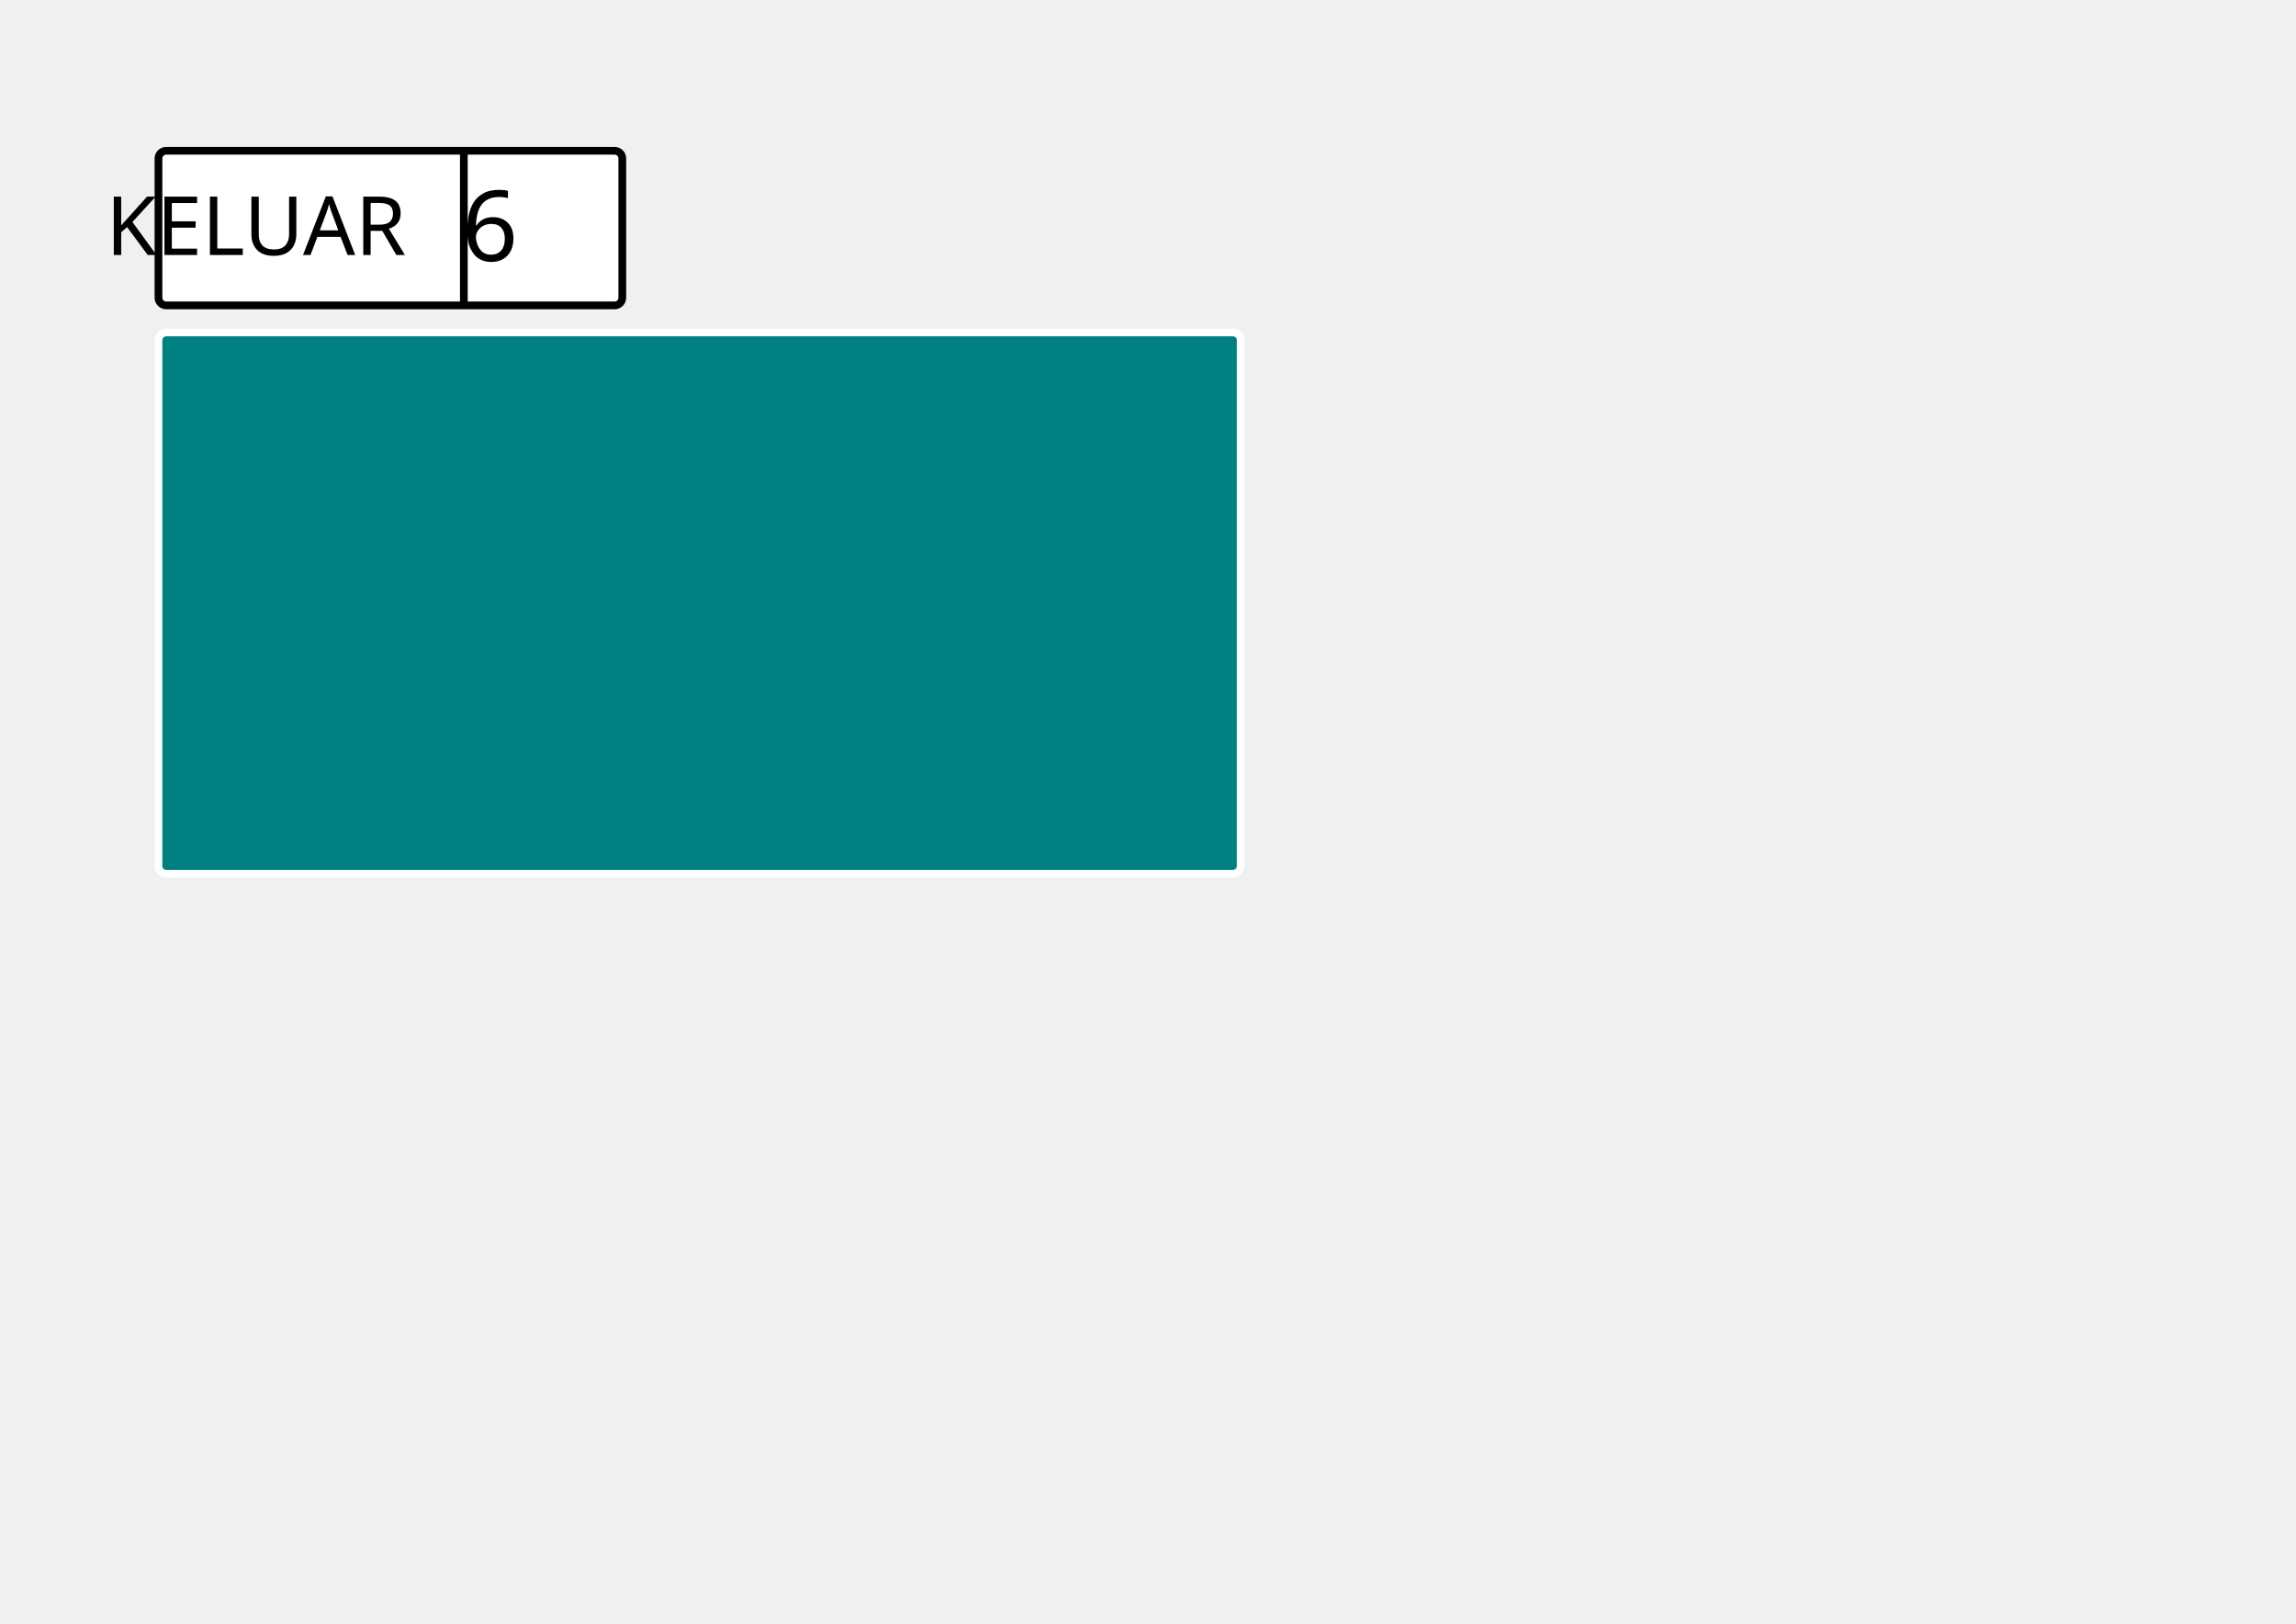
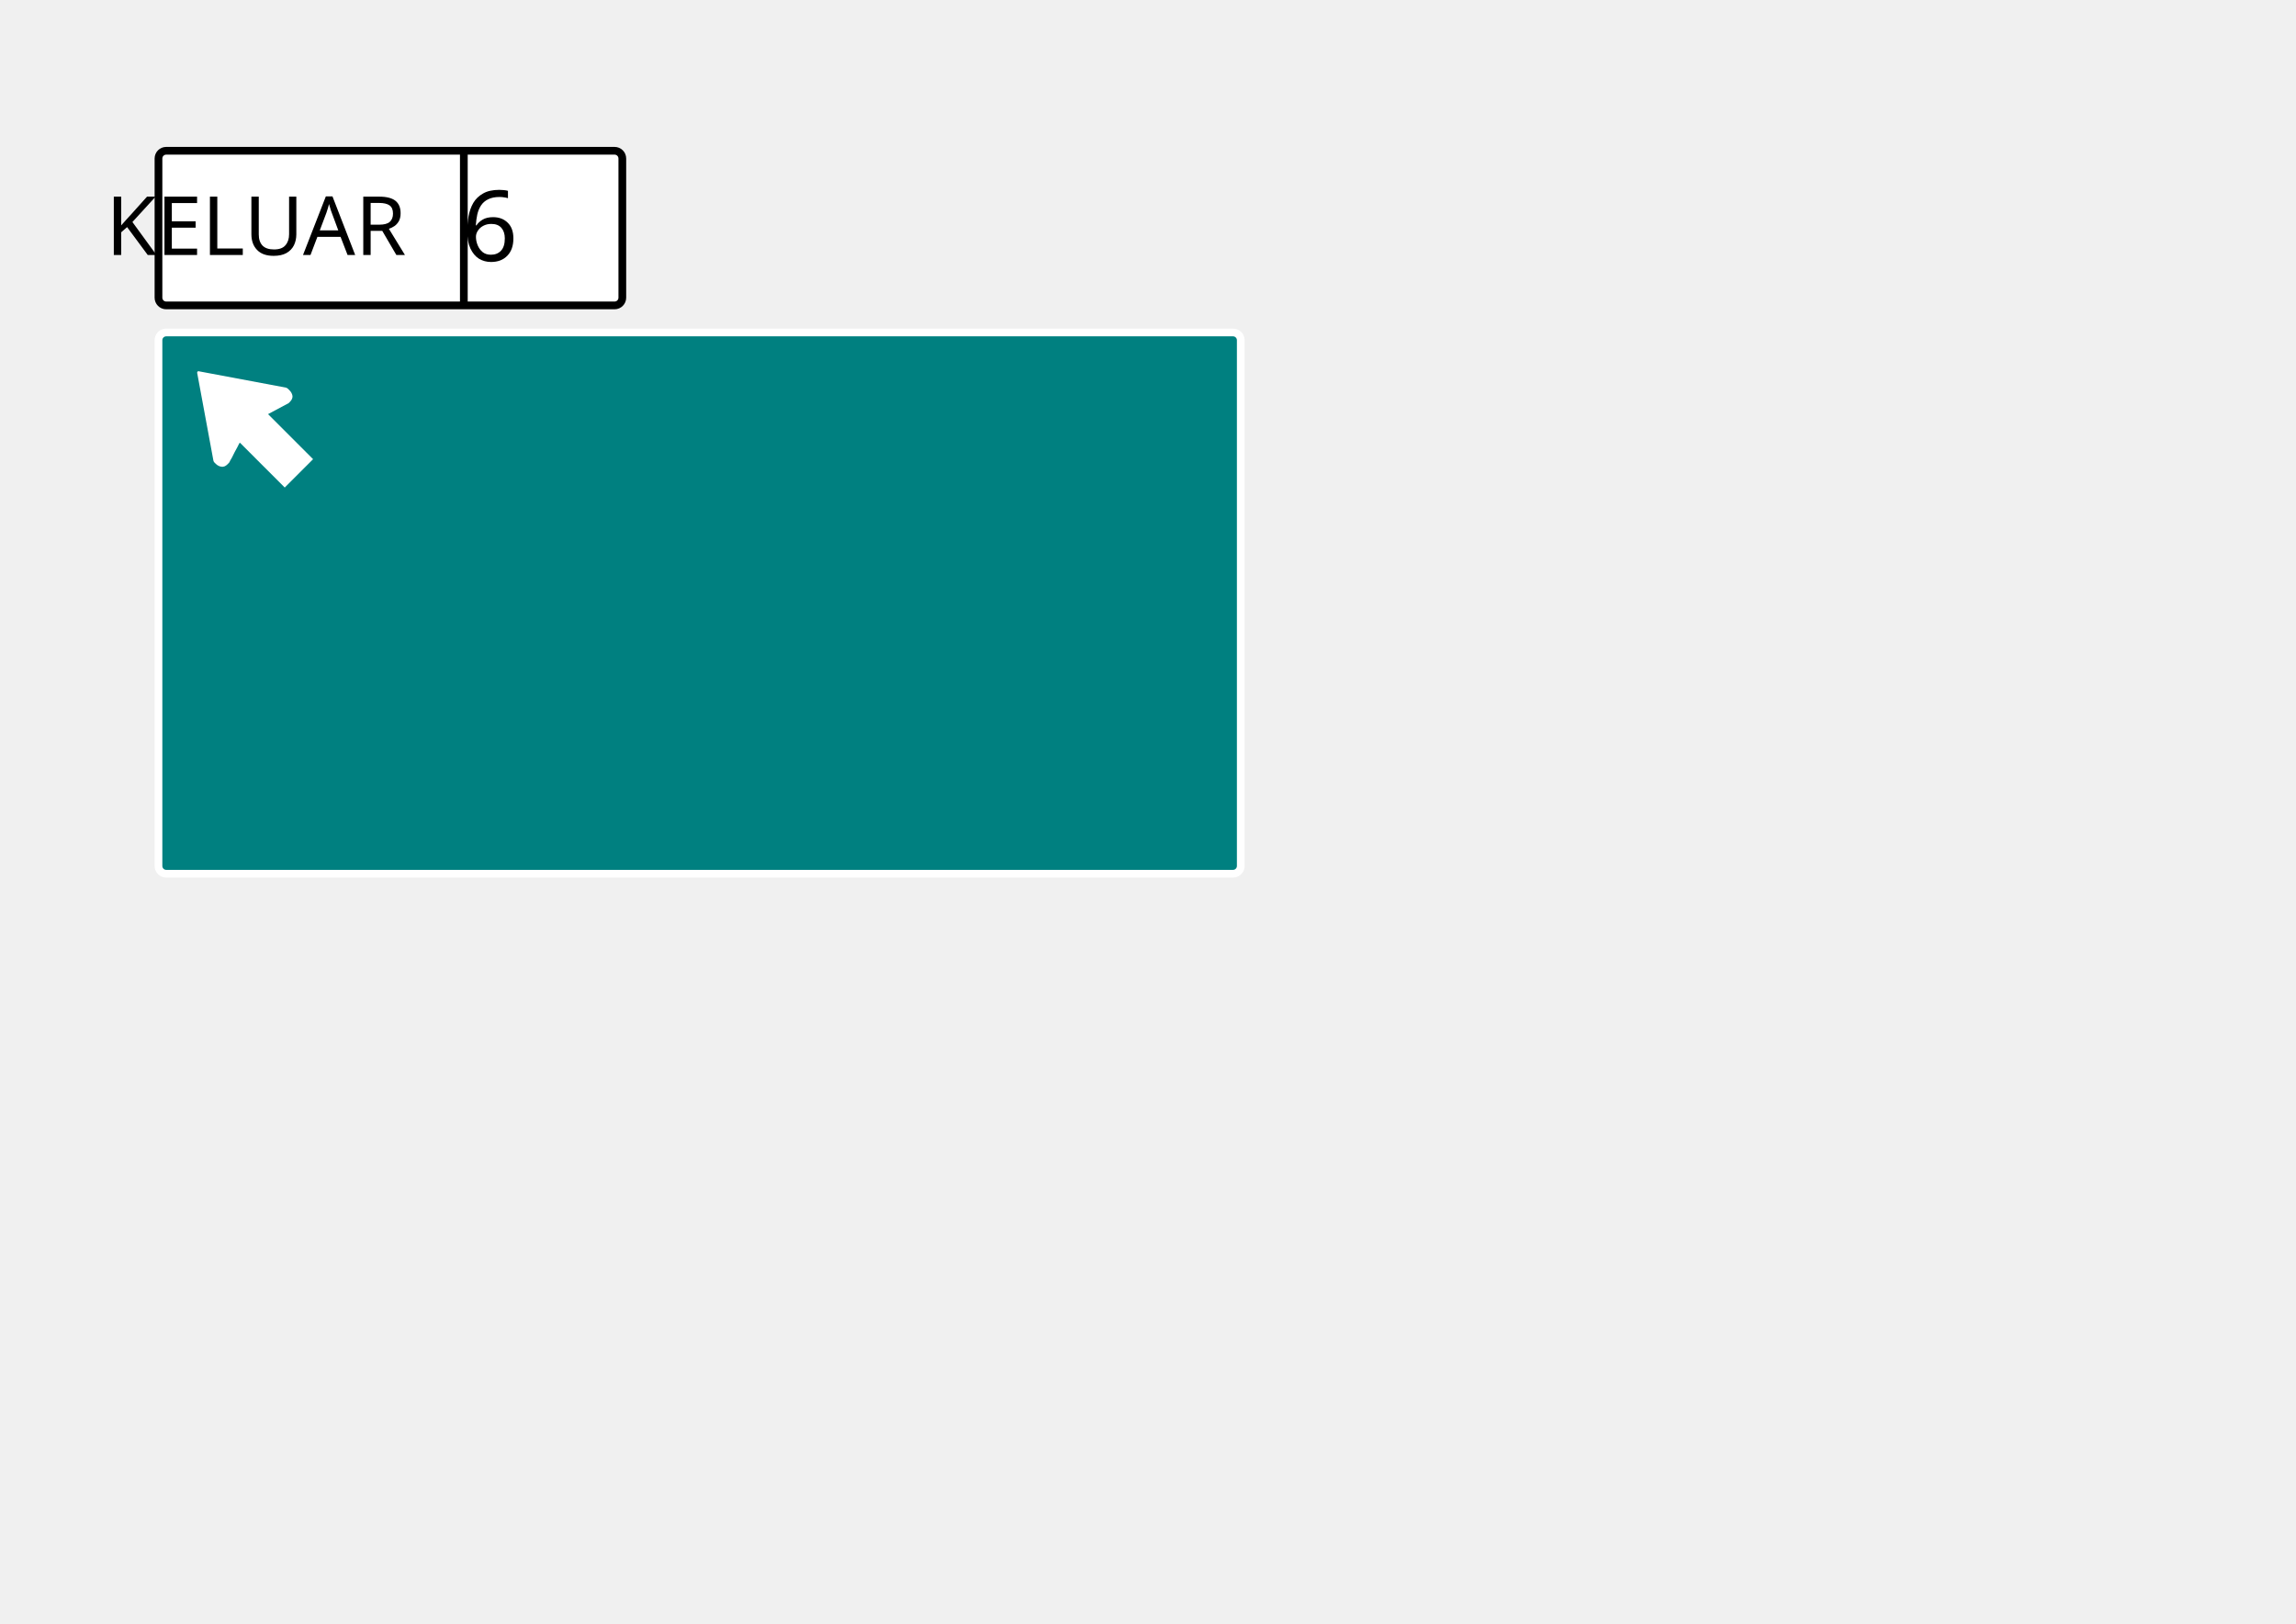
<svg xmlns="http://www.w3.org/2000/svg" width="297mm" height="210mm" viewBox="0 0 297 210" version="1.1" id="svg8">
  <defs id="defs2" />
  <g id="layer1" transform="translate(0,-87)">
    <rect style="fill:#008080;fill-opacity:1;stroke:#ffffff;stroke-width:1;stroke-linecap:butt;stroke-linejoin:round;stroke-miterlimit:4;stroke-dasharray:none;stroke-dashoffset:0" id="rect818" width="140" height="70" x="20.5" y="130" rx="1" ry="1" />
    <path id="path821" style="fill:#ffffff;stroke:#000000;stroke-width:1;stroke-linecap:butt;stroke-linejoin:miter;stroke-miterlimit:4;stroke-dasharray:none;stroke-opacity:1" d="m 60,126.5 v -20 M 21.5,106.5 h 58 c 0.554,0 1,0.446 1,1 v 18 c 0,0.554 -0.446,1 -1,1 h -58 c -0.554,0 -1,-0.446 -1,-1 v -18 c 0,-0.554 0.446,-1 1,-1 z" />
    <text xml:space="preserve" style="font-style:normal;font-variant:normal;font-weight:normal;font-stretch:normal;font-size:10.583px;line-height:1.25;font-family:'Roadgeek 2005 Series D';-inkscape-font-specification:'Roadgeek 2005 Series D';text-align:center;letter-spacing:0px;word-spacing:0px;text-anchor:middle;fill:#000000;fill-opacity:1;stroke:none;stroke-width:0.265" x="39.998" y="119.982" id="text12">
      <tspan id="tspan10" x="39.998" y="119.982" style="stroke-width:0.265">KELUAR</tspan>
    </text>
    <text xml:space="preserve" style="font-style:normal;font-variant:normal;font-weight:normal;font-stretch:normal;font-size:10.583px;line-height:1.25;font-family:'Roadgeek 2005 Series D';-inkscape-font-specification:'Roadgeek 2005 Series D';text-align:center;letter-spacing:0px;word-spacing:0px;text-anchor:middle;fill:#000000;fill-opacity:1;stroke:none;stroke-width:0.265" x="70.249" y="120.754" id="text836">
      <tspan id="tspan834" x="70.249" y="120.754" style="font-size:12.7px;stroke-width:0.265">6</tspan>
    </text>
+     <path id="path853" style="font-style:normal;font-variant:normal;font-weight:normal;font-stretch:normal;font-size:medium;line-height:1.25;font-family:'Roadgeek 2005 Arrows 1';-inkscape-font-specification:'Roadgeek 2005 Arrows 1, ';text-align:center;letter-spacing:0px;word-spacing:0px;text-anchor:middle;fill:#ffffff;fill-opacity:1;stroke:none;stroke-width:0.265" d="m 30.949,144.345 q -0.059,0.118 -0.237,0.473 -0.177,0.296 -0.355,0.651 -0.178,0.355 -0.355,0.71 -0.177,0.296 -0.237,0.414 -0.089,0.207 -0.148,0.266 -0.059,0.059 -0.207,0.207 -0.355,0.355 -0.769,0.296 -0.414,-0.059 -0.739,-0.384 -0.148,-0.148 -0.207,-0.207 -0.089,-0.089 -0.118,-0.355 l -2.07,-11.178 q -0.03,-0.089 0.059,-0.177 l 0.059,-0.059 11.355,2.129 q 0.177,0.059 0.266,0.148 0.059,0.059 0.207,0.207 0.325,0.325 0.384,0.739 0.03,0.384 -0.355,0.769 l -0.148,0.148 -2.661,1.419 5.826,5.826 -3.667,3.667 -5.796,-5.796 z" />
  </g>
</svg>
